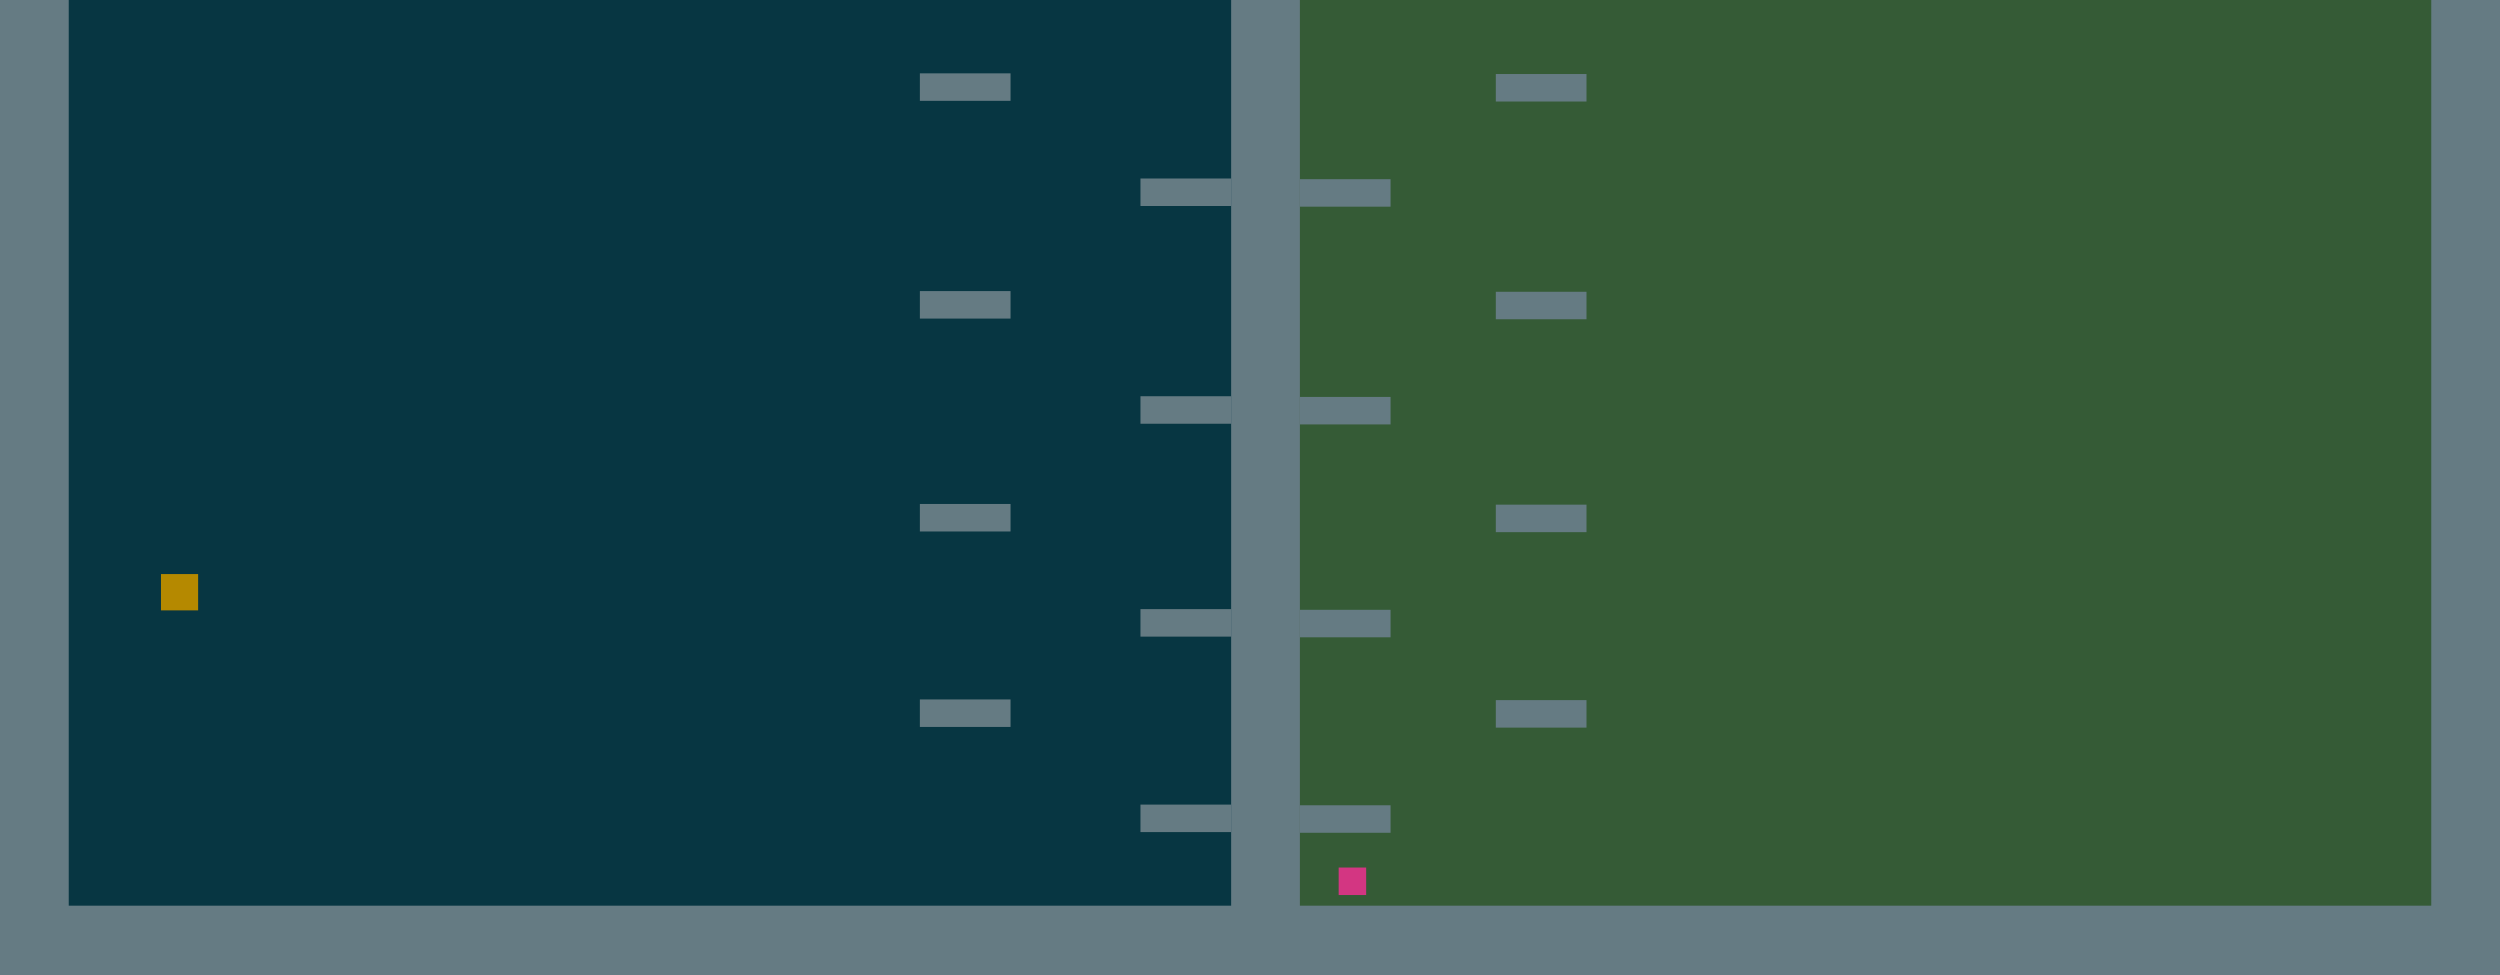
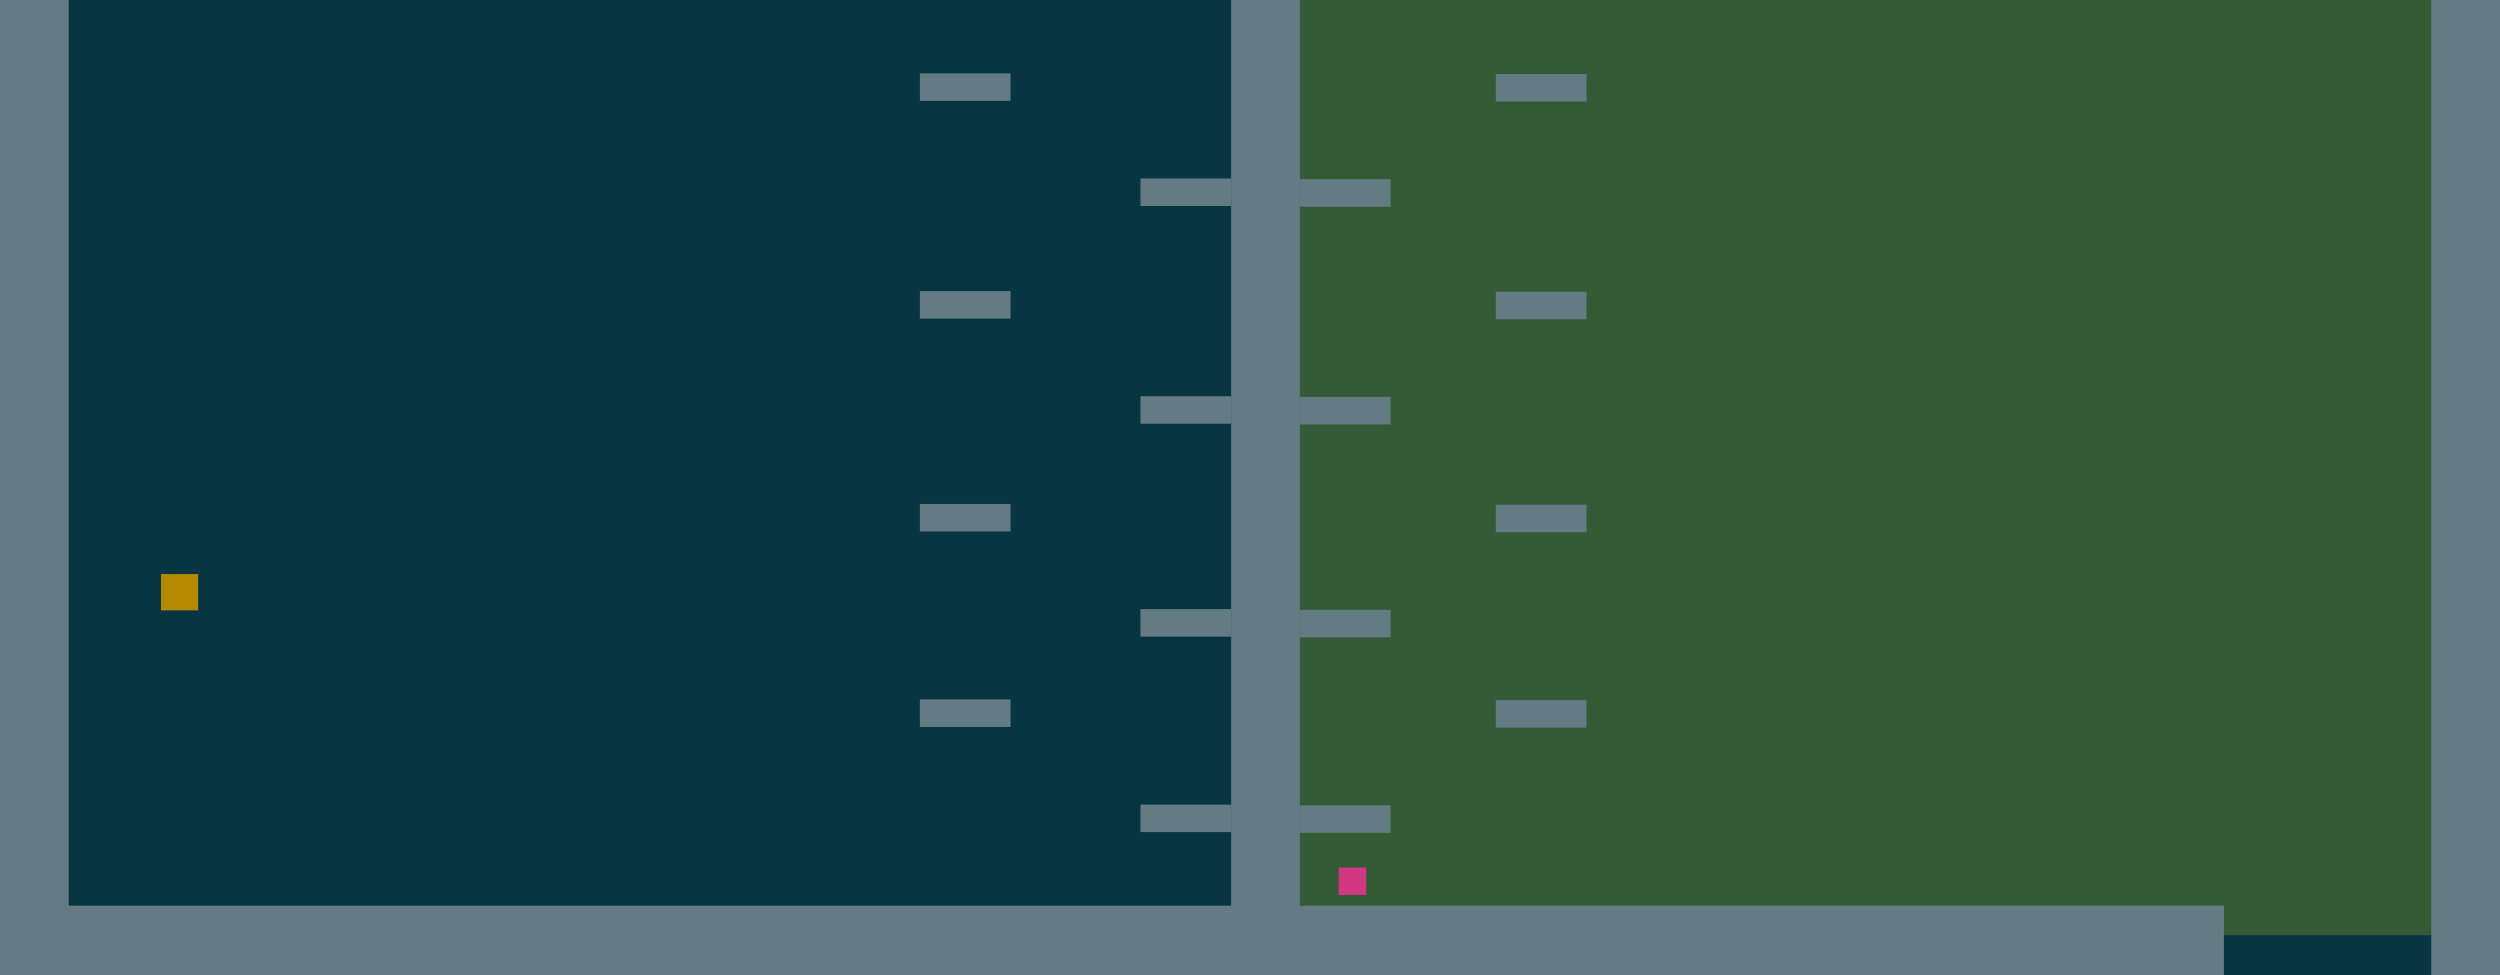
<svg xmlns="http://www.w3.org/2000/svg" id="svg16" version="1.1" height="708.819" width="1818.571">
  <defs id="defs20">
    </defs>
  <rect style="fill:#073642;fill-opacity:1;stroke:none;stroke-width:1" id="background" width="10054.35" height="5998.504" x="-4254.104" y="-2483.933" />
  <rect id="region3" style="fill:#ffff00;fill-opacity:0.186;stroke-width:1" height="341.776" width="873" y="-316.776" x="-848" />
  <rect id="region2" style="fill:#ffff00;fill-opacity:0.186;stroke-width:1" height="1146" width="873" y="-465.681" x="920.571" />
-   <rect id="rect6" style="fill:#657b83;stroke-width:1;fill-opacity:1" height="1014.819" width="1818.571" y="658.819" x="0" />
+   <rect id="rect6" style="fill:#657b83;fill-opacity:1;stroke-width:1" height="1014.819" width="1617.752" y="658.819" x="0" />
  <rect id="player" style="fill:#b58900;stroke-width:1;fill-opacity:1" height="26.414" width="27.019" y="417.592" x="117.106" />
  <rect id="rect4-3-3" style="fill:#657b83;stroke-width:1;fill-opacity:1" height="1673.638" width="1659.375" y="0" x="-1609.375" />
  <rect id="rect4-3-3-7" style="fill:#657b83;stroke-width:1;fill-opacity:1" height="680.319" width="50" y="0" x="895.571" />
  <rect id="goal2" style="fill:#d33682;stroke-width:1;fill-opacity:1" height="20" width="20" y="631.069" x="973.783" />
  <rect id="rect4-3-3-7-5-3" style="fill:#657b83;stroke-width:1;fill-opacity:1" height="20" width="65.962" y="585.283" x="829.609" />
  <rect id="rect4-3-3-7-5-3-6" style="fill:#657b83;stroke-width:1;fill-opacity:1" height="20" width="65.962" y="508.794" x="669.136" />
  <rect id="rect4-3-3-7-5-3-5" style="fill:#657b83;stroke-width:1;fill-opacity:1" height="20" width="65.962" y="443.094" x="829.609" />
  <rect id="rect4-3-3-7-5-3-6-3" style="fill:#657b83;stroke-width:1;fill-opacity:1" height="20" width="65.962" y="366.605" x="669.137" />
  <rect id="rect4-3-3-7-5-3-56" style="fill:#657b83;stroke-width:1;fill-opacity:1" height="20" width="65.962" y="288.238" x="829.609" />
  <rect id="rect4-3-3-7-5-3-6-2" style="fill:#657b83;stroke-width:1;fill-opacity:1" height="20" width="65.962" y="211.748" x="669.137" />
  <rect id="rect4-3-3-7-5-3-9" style="fill:#657b83;stroke-width:1;fill-opacity:1" height="20" width="65.962" y="129.846" x="829.609" />
  <rect id="rect4-3-3-7-5-3-6-1" style="fill:#657b83;stroke-width:1;fill-opacity:1" height="20" width="65.962" y="53.356" x="669.137" />
  <rect id="rect4-3-3-7-5-3-2" style="fill:#657b83;stroke-width:1;fill-opacity:1" height="20" width="65.962" y="585.783" x="945.571" />
  <rect id="rect4-3-3-7-5-3-6-37" style="fill:#657b83;stroke-width:1;fill-opacity:1" height="20" width="65.962" y="509.293" x="1088.098" />
  <rect id="rect4-3-3-7-5-3-5-5" style="fill:#657b83;stroke-width:1;fill-opacity:1" height="20" width="65.962" y="443.593" x="945.571" />
  <rect id="rect4-3-3-7-5-3-6-3-9" style="fill:#657b83;stroke-width:1;fill-opacity:1" height="20" width="65.962" y="367.104" x="1088.099" />
  <rect id="rect4-3-3-7-5-3-56-2" style="fill:#657b83;stroke-width:1;fill-opacity:1" height="20" width="65.962" y="288.737" x="945.571" />
  <rect id="rect4-3-3-7-5-3-6-2-2" style="fill:#657b83;stroke-width:1;fill-opacity:1" height="20" width="65.962" y="212.247" x="1088.099" />
  <rect id="rect4-3-3-7-5-3-9-8" style="fill:#657b83;stroke-width:1;fill-opacity:1" height="20" width="65.962" y="130.345" x="945.571" />
  <rect id="rect4-3-3-7-5-3-6-1-9" style="fill:#657b83;stroke-width:1;fill-opacity:1" height="20" width="65.962" y="53.855" x="1088.099" />
  <rect id="rect4-3-3-7-7" style="fill:#657b83;stroke-width:1;fill-opacity:1" height="2805.009" width="1356" y="-1131.371" x="1768.571" />
  <rect id="goal3" style="fill:#d33682;stroke-width:1;fill-opacity:1" height="20" width="20" y="-136.981" x="-103.338" />
</svg>
